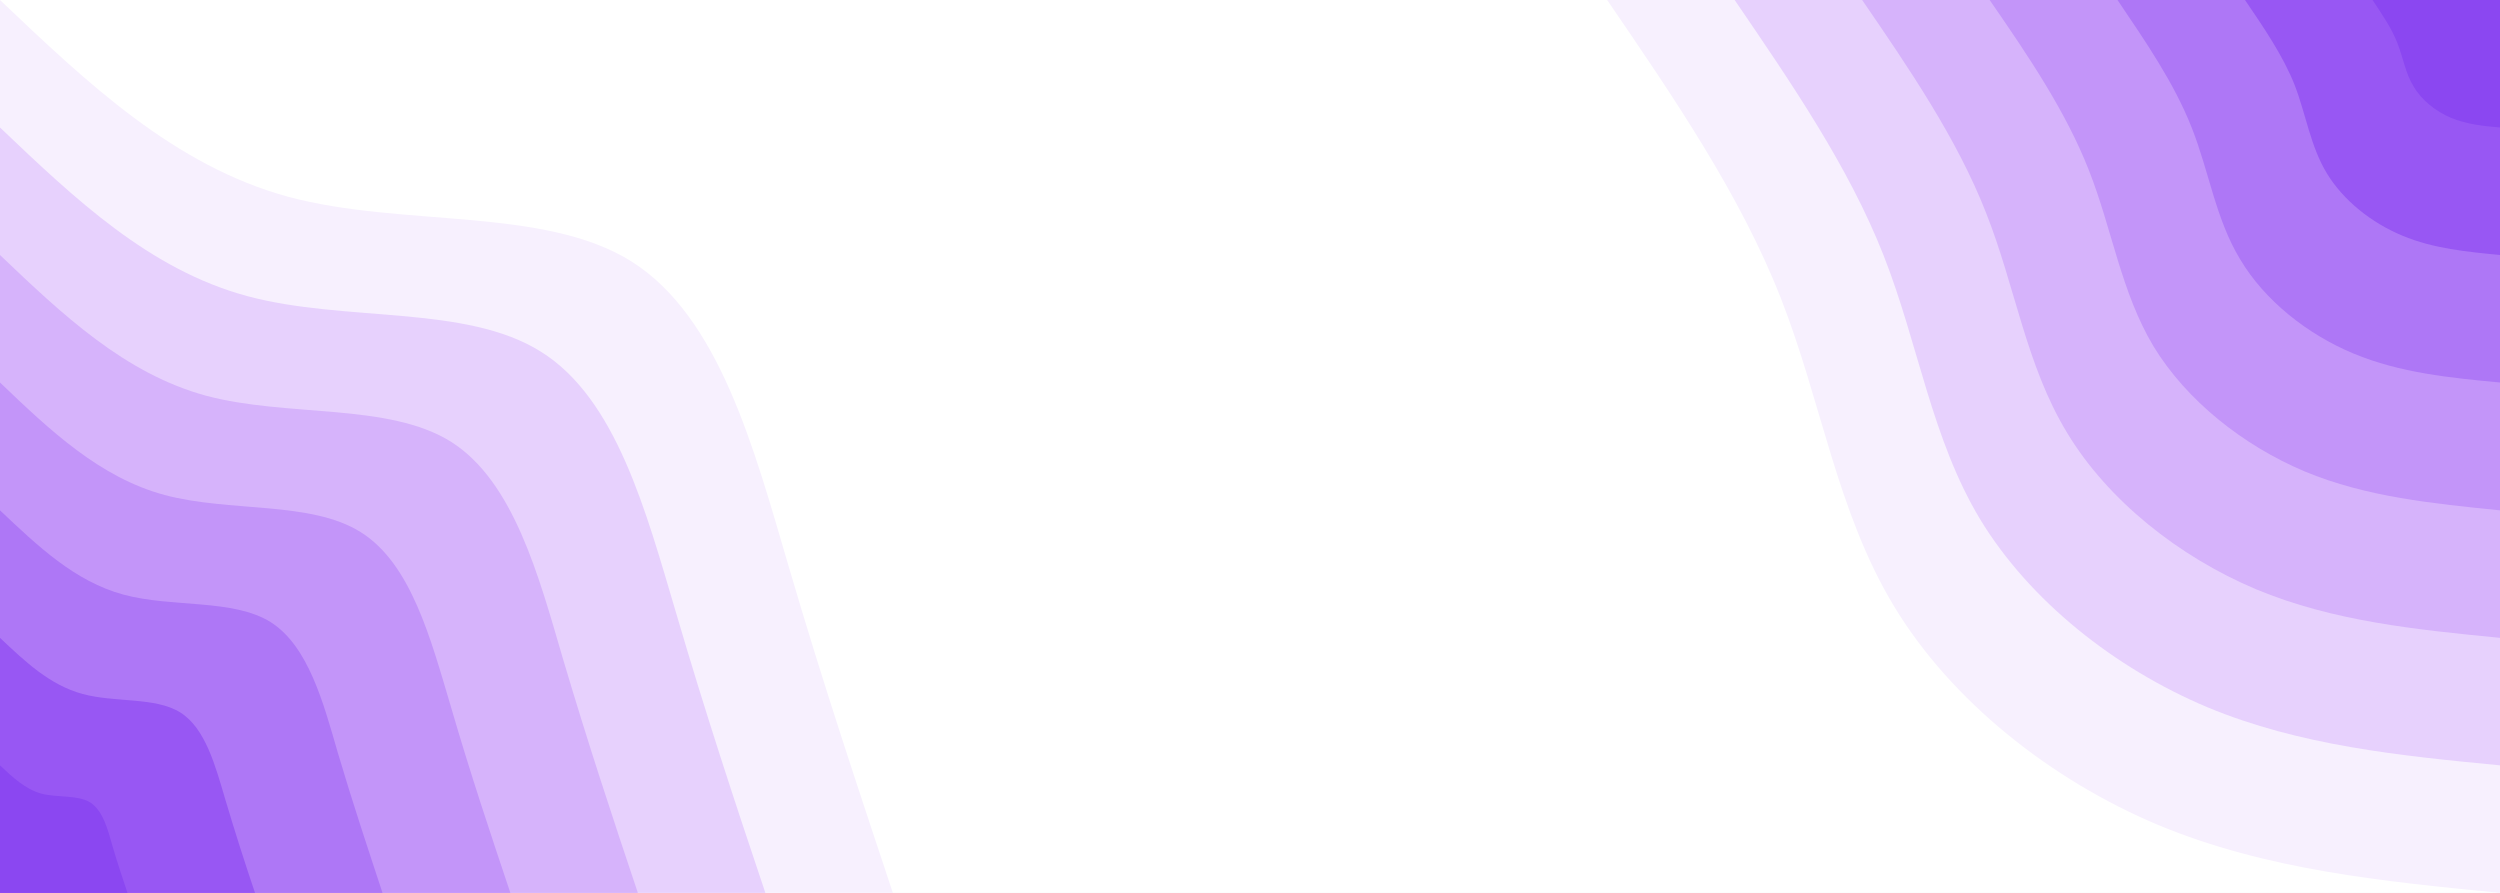
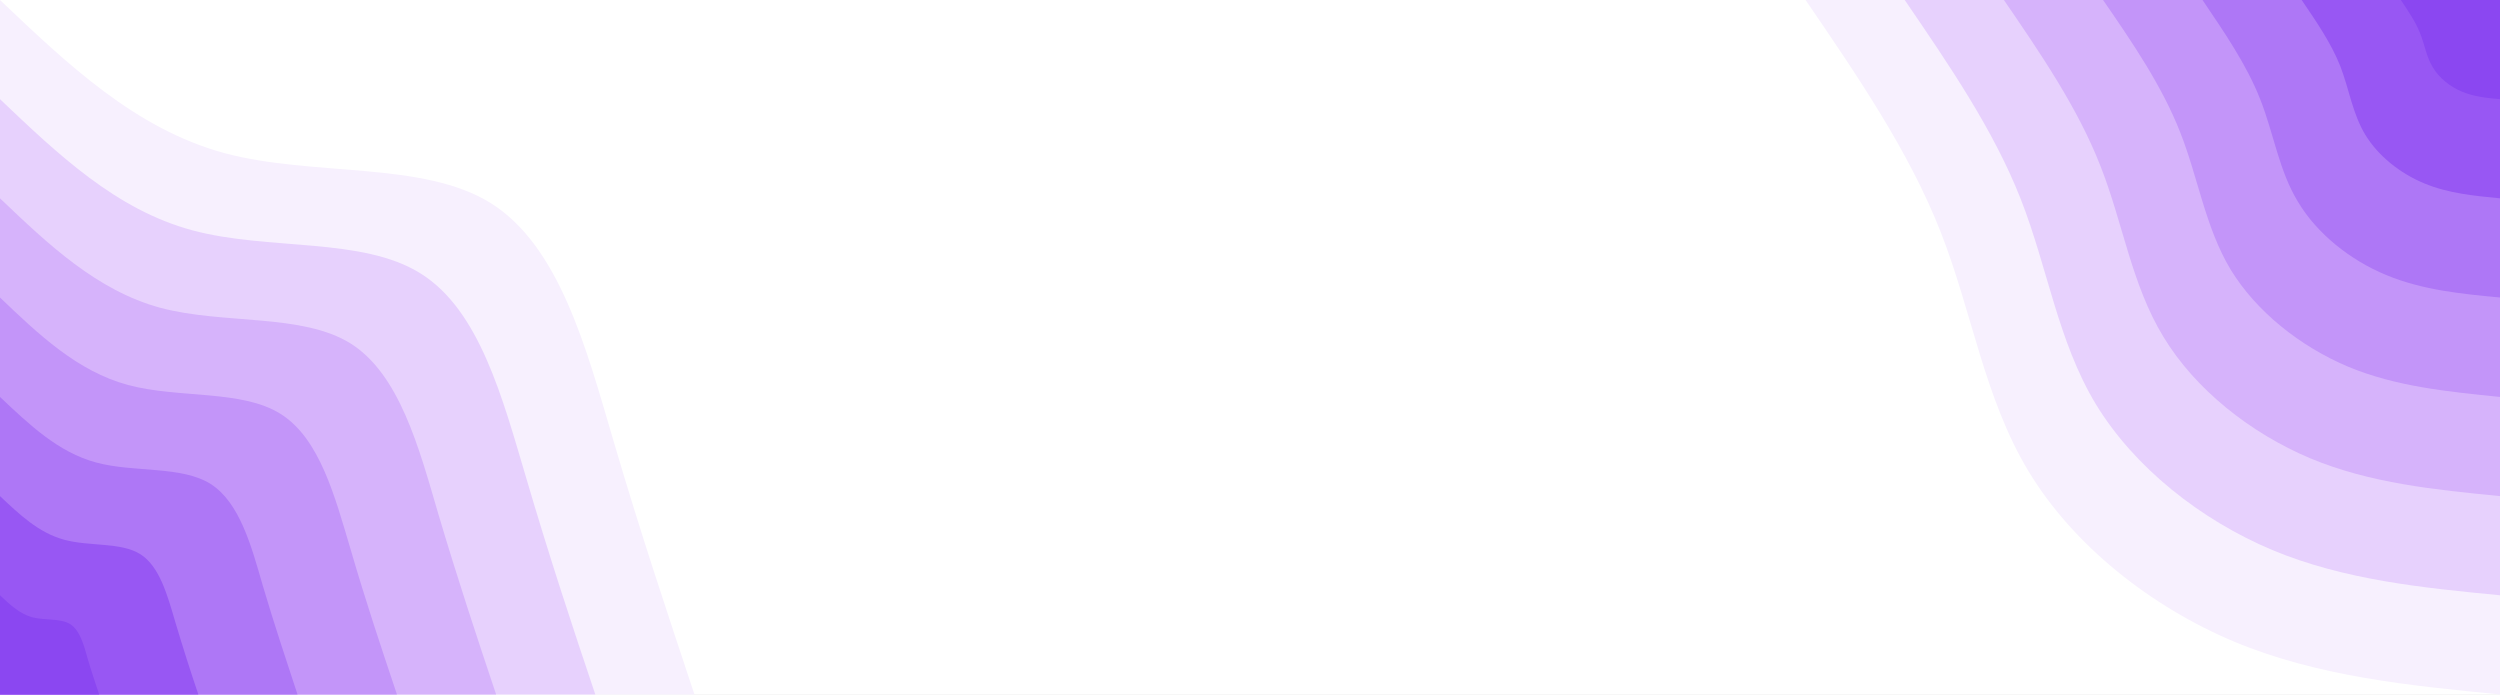
- <svg xmlns="http://www.w3.org/2000/svg" id="visual" viewBox="0 0 700 250" width="700" height="250" version="1.1">
-   <rect x="0" y="0" width="700" height="250" fill="#ffffff" />
+ <svg xmlns="http://www.w3.org/2000/svg" id="visual" viewBox="0 0 900 250" width="900" height="250" version="1.1">
+   <rect x="0" y="0" width="900" height="250" fill="#ffffff" />
  <defs>
-     <linearGradient id="grad1_0" x1="64.3%" y1="0%" x2="100%" y2="100%">
-       <stop offset="-6%" stop-color="#8b47f1" stop-opacity="1" />
-       <stop offset="106%" stop-color="#8b47f1" stop-opacity="1" />
+     <linearGradient id="grad1_0" x1="72.2%" y1="0%" x2="100%" y2="100%">
+       <stop offset="-22%" stop-color="#8b47f1" stop-opacity="1" />
+       <stop offset="122%" stop-color="#8b47f1" stop-opacity="1" />
    </linearGradient>
  </defs>
  <defs>
-     <linearGradient id="grad1_1" x1="64.3%" y1="0%" x2="100%" y2="100%">
-       <stop offset="-6%" stop-color="#8b47f1" stop-opacity="1" />
-       <stop offset="106%" stop-color="#a367f4" stop-opacity="1" />
+     <linearGradient id="grad1_1" x1="72.2%" y1="0%" x2="100%" y2="100%">
+       <stop offset="-22%" stop-color="#8b47f1" stop-opacity="1" />
+       <stop offset="122%" stop-color="#a367f4" stop-opacity="1" />
    </linearGradient>
  </defs>
  <defs>
-     <linearGradient id="grad1_2" x1="64.3%" y1="0%" x2="100%" y2="100%">
-       <stop offset="-6%" stop-color="#b986f7" stop-opacity="1" />
-       <stop offset="106%" stop-color="#a367f4" stop-opacity="1" />
+     <linearGradient id="grad1_2" x1="72.2%" y1="0%" x2="100%" y2="100%">
+       <stop offset="-22%" stop-color="#b986f7" stop-opacity="1" />
+       <stop offset="122%" stop-color="#a367f4" stop-opacity="1" />
    </linearGradient>
  </defs>
  <defs>
-     <linearGradient id="grad1_3" x1="64.3%" y1="0%" x2="100%" y2="100%">
-       <stop offset="-6%" stop-color="#b986f7" stop-opacity="1" />
-       <stop offset="106%" stop-color="#cca4fa" stop-opacity="1" />
+     <linearGradient id="grad1_3" x1="72.2%" y1="0%" x2="100%" y2="100%">
+       <stop offset="-22%" stop-color="#b986f7" stop-opacity="1" />
+       <stop offset="122%" stop-color="#cca4fa" stop-opacity="1" />
    </linearGradient>
  </defs>
  <defs>
-     <linearGradient id="grad1_4" x1="64.3%" y1="0%" x2="100%" y2="100%">
-       <stop offset="-6%" stop-color="#dec2fc" stop-opacity="1" />
-       <stop offset="106%" stop-color="#cca4fa" stop-opacity="1" />
+     <linearGradient id="grad1_4" x1="72.2%" y1="0%" x2="100%" y2="100%">
+       <stop offset="-22%" stop-color="#dec2fc" stop-opacity="1" />
+       <stop offset="122%" stop-color="#cca4fa" stop-opacity="1" />
    </linearGradient>
  </defs>
  <defs>
-     <linearGradient id="grad1_5" x1="64.3%" y1="0%" x2="100%" y2="100%">
-       <stop offset="-6%" stop-color="#dec2fc" stop-opacity="1" />
-       <stop offset="106%" stop-color="#efe0fe" stop-opacity="1" />
+     <linearGradient id="grad1_5" x1="72.2%" y1="0%" x2="100%" y2="100%">
+       <stop offset="-22%" stop-color="#dec2fc" stop-opacity="1" />
+       <stop offset="122%" stop-color="#efe0fe" stop-opacity="1" />
    </linearGradient>
  </defs>
  <defs>
-     <linearGradient id="grad1_6" x1="64.3%" y1="0%" x2="100%" y2="100%">
-       <stop offset="-6%" stop-color="#ffffff" stop-opacity="1" />
-       <stop offset="106%" stop-color="#efe0fe" stop-opacity="1" />
+     <linearGradient id="grad1_6" x1="72.2%" y1="0%" x2="100%" y2="100%">
+       <stop offset="-22%" stop-color="#ffffff" stop-opacity="1" />
+       <stop offset="122%" stop-color="#efe0fe" stop-opacity="1" />
    </linearGradient>
  </defs>
  <defs>
-     <linearGradient id="grad2_0" x1="0%" y1="0%" x2="35.7%" y2="100%">
-       <stop offset="-6%" stop-color="#8b47f1" stop-opacity="1" />
-       <stop offset="106%" stop-color="#8b47f1" stop-opacity="1" />
+     <linearGradient id="grad2_0" x1="0%" y1="0%" x2="27.8%" y2="100%">
+       <stop offset="-22%" stop-color="#8b47f1" stop-opacity="1" />
+       <stop offset="122%" stop-color="#8b47f1" stop-opacity="1" />
    </linearGradient>
  </defs>
  <defs>
-     <linearGradient id="grad2_1" x1="0%" y1="0%" x2="35.7%" y2="100%">
-       <stop offset="-6%" stop-color="#a367f4" stop-opacity="1" />
-       <stop offset="106%" stop-color="#8b47f1" stop-opacity="1" />
+     <linearGradient id="grad2_1" x1="0%" y1="0%" x2="27.8%" y2="100%">
+       <stop offset="-22%" stop-color="#a367f4" stop-opacity="1" />
+       <stop offset="122%" stop-color="#8b47f1" stop-opacity="1" />
    </linearGradient>
  </defs>
  <defs>
-     <linearGradient id="grad2_2" x1="0%" y1="0%" x2="35.7%" y2="100%">
-       <stop offset="-6%" stop-color="#a367f4" stop-opacity="1" />
-       <stop offset="106%" stop-color="#b986f7" stop-opacity="1" />
+     <linearGradient id="grad2_2" x1="0%" y1="0%" x2="27.8%" y2="100%">
+       <stop offset="-22%" stop-color="#a367f4" stop-opacity="1" />
+       <stop offset="122%" stop-color="#b986f7" stop-opacity="1" />
    </linearGradient>
  </defs>
  <defs>
-     <linearGradient id="grad2_3" x1="0%" y1="0%" x2="35.7%" y2="100%">
-       <stop offset="-6%" stop-color="#cca4fa" stop-opacity="1" />
-       <stop offset="106%" stop-color="#b986f7" stop-opacity="1" />
+     <linearGradient id="grad2_3" x1="0%" y1="0%" x2="27.8%" y2="100%">
+       <stop offset="-22%" stop-color="#cca4fa" stop-opacity="1" />
+       <stop offset="122%" stop-color="#b986f7" stop-opacity="1" />
    </linearGradient>
  </defs>
  <defs>
-     <linearGradient id="grad2_4" x1="0%" y1="0%" x2="35.7%" y2="100%">
-       <stop offset="-6%" stop-color="#cca4fa" stop-opacity="1" />
-       <stop offset="106%" stop-color="#dec2fc" stop-opacity="1" />
+     <linearGradient id="grad2_4" x1="0%" y1="0%" x2="27.8%" y2="100%">
+       <stop offset="-22%" stop-color="#cca4fa" stop-opacity="1" />
+       <stop offset="122%" stop-color="#dec2fc" stop-opacity="1" />
    </linearGradient>
  </defs>
  <defs>
-     <linearGradient id="grad2_5" x1="0%" y1="0%" x2="35.7%" y2="100%">
-       <stop offset="-6%" stop-color="#efe0fe" stop-opacity="1" />
-       <stop offset="106%" stop-color="#dec2fc" stop-opacity="1" />
+     <linearGradient id="grad2_5" x1="0%" y1="0%" x2="27.8%" y2="100%">
+       <stop offset="-22%" stop-color="#efe0fe" stop-opacity="1" />
+       <stop offset="122%" stop-color="#dec2fc" stop-opacity="1" />
    </linearGradient>
  </defs>
  <defs>
-     <linearGradient id="grad2_6" x1="0%" y1="0%" x2="35.7%" y2="100%">
-       <stop offset="-6%" stop-color="#efe0fe" stop-opacity="1" />
-       <stop offset="106%" stop-color="#ffffff" stop-opacity="1" />
+     <linearGradient id="grad2_6" x1="0%" y1="0%" x2="27.8%" y2="100%">
+       <stop offset="-22%" stop-color="#efe0fe" stop-opacity="1" />
+       <stop offset="122%" stop-color="#ffffff" stop-opacity="1" />
    </linearGradient>
  </defs>
-   <g transform="translate(700, 0)">
+   <g transform="translate(900, 0)">
    <path d="M0 250C-32.7 246.8 -65.4 243.6 -95.7 231C-125.9 218.3 -153.7 196.2 -169.7 169.7C-185.7 143.2 -190 112.4 -201.4 83.4C-212.8 54.4 -231.4 27.2 -250 0L0 0Z" fill="#f7f0fe" />
    <path d="M0 214.3C-28 211.6 -56.1 208.8 -82 198C-107.9 187.1 -131.7 168.2 -145.5 145.5C-159.2 122.8 -162.8 96.4 -172.6 71.5C-182.4 46.6 -198.4 23.3 -214.3 0L0 0Z" fill="#e7d1fd" />
    <path d="M0 178.6C-23.4 176.3 -46.7 174 -68.3 165C-89.9 155.9 -109.8 140.1 -121.2 121.2C-132.7 102.3 -135.7 80.3 -143.9 59.6C-152 38.9 -165.3 19.4 -178.6 0L0 0Z" fill="#d6b3fb" />
    <path d="M0 142.9C-18.7 141 -37.4 139.2 -54.7 132C-72 124.7 -87.8 112.1 -97 97C-106.1 81.8 -108.6 64.2 -115.1 47.7C-121.6 31.1 -132.2 15.5 -142.9 0L0 0Z" fill="#c395f9" />
    <path d="M0 107.1C-14 105.8 -28 104.4 -41 99C-54 93.6 -65.9 84.1 -72.7 72.7C-79.6 61.4 -81.4 48.2 -86.3 35.8C-91.2 23.3 -99.2 11.7 -107.1 0L0 0Z" fill="#ae77f6" />
    <path d="M0 71.4C-9.3 70.5 -18.7 69.6 -27.3 66C-36 62.4 -43.9 56.1 -48.5 48.5C-53.1 40.9 -54.3 32.1 -57.5 23.8C-60.8 15.5 -66.1 7.8 -71.4 0L0 0Z" fill="#9857f3" />
    <path d="M0 35.7C-4.7 35.3 -9.3 34.8 -13.7 33C-18 31.2 -22 28 -24.2 24.2C-26.5 20.5 -27.1 16.1 -28.8 11.9C-30.4 7.8 -33.1 3.9 -35.7 0L0 0Z" fill="#8b47f1" />
  </g>
  <g transform="translate(0, 250)">
    <path d="M0 -250C24.4 -226.8 48.8 -203.6 80.7 -194.9C112.7 -186.3 152.2 -192.2 176.8 -176.8C201.4 -161.3 211.1 -124.5 220.8 -91.5C230.5 -58.4 240.3 -29.2 250 0L0 0Z" fill="#f7f0fe" />
    <path d="M0 -214.3C20.9 -194.4 41.8 -174.5 69.2 -167.1C96.6 -159.7 130.4 -164.8 151.5 -151.5C172.6 -138.3 180.9 -106.7 189.3 -78.4C197.6 -50.1 205.9 -25 214.3 0L0 0Z" fill="#e7d1fd" />
    <path d="M0 -178.6C17.4 -162 34.9 -145.4 57.7 -139.2C80.5 -133.1 108.7 -137.3 126.3 -126.3C143.8 -115.2 150.8 -88.9 157.7 -65.3C164.7 -41.7 171.6 -20.9 178.6 0L0 0Z" fill="#d6b3fb" />
    <path d="M0 -142.9C13.9 -129.6 27.9 -116.3 46.1 -111.4C64.4 -106.5 87 -109.8 101 -101C115.1 -92.2 120.6 -71.1 126.2 -52.3C131.7 -33.4 137.3 -16.7 142.9 0L0 0Z" fill="#c395f9" />
    <path d="M0 -107.1C10.5 -97.2 20.9 -87.2 34.6 -83.5C48.3 -79.8 65.2 -82.4 75.8 -75.8C86.3 -69.1 90.5 -53.4 94.6 -39.2C98.8 -25 103 -12.5 107.1 0L0 0Z" fill="#ae77f6" />
    <path d="M0 -71.4C7 -64.8 13.9 -58.2 23.1 -55.7C32.2 -53.2 43.5 -54.9 50.5 -50.5C57.5 -46.1 60.3 -35.6 63.1 -26.1C65.9 -16.7 68.6 -8.3 71.4 0L0 0Z" fill="#9857f3" />
    <path d="M0 -35.7C3.5 -32.4 7 -29.1 11.5 -27.8C16.1 -26.6 21.7 -27.5 25.3 -25.3C28.8 -23 30.2 -17.8 31.5 -13.1C32.9 -8.3 34.3 -4.2 35.7 0L0 0Z" fill="#8b47f1" />
  </g>
</svg>
